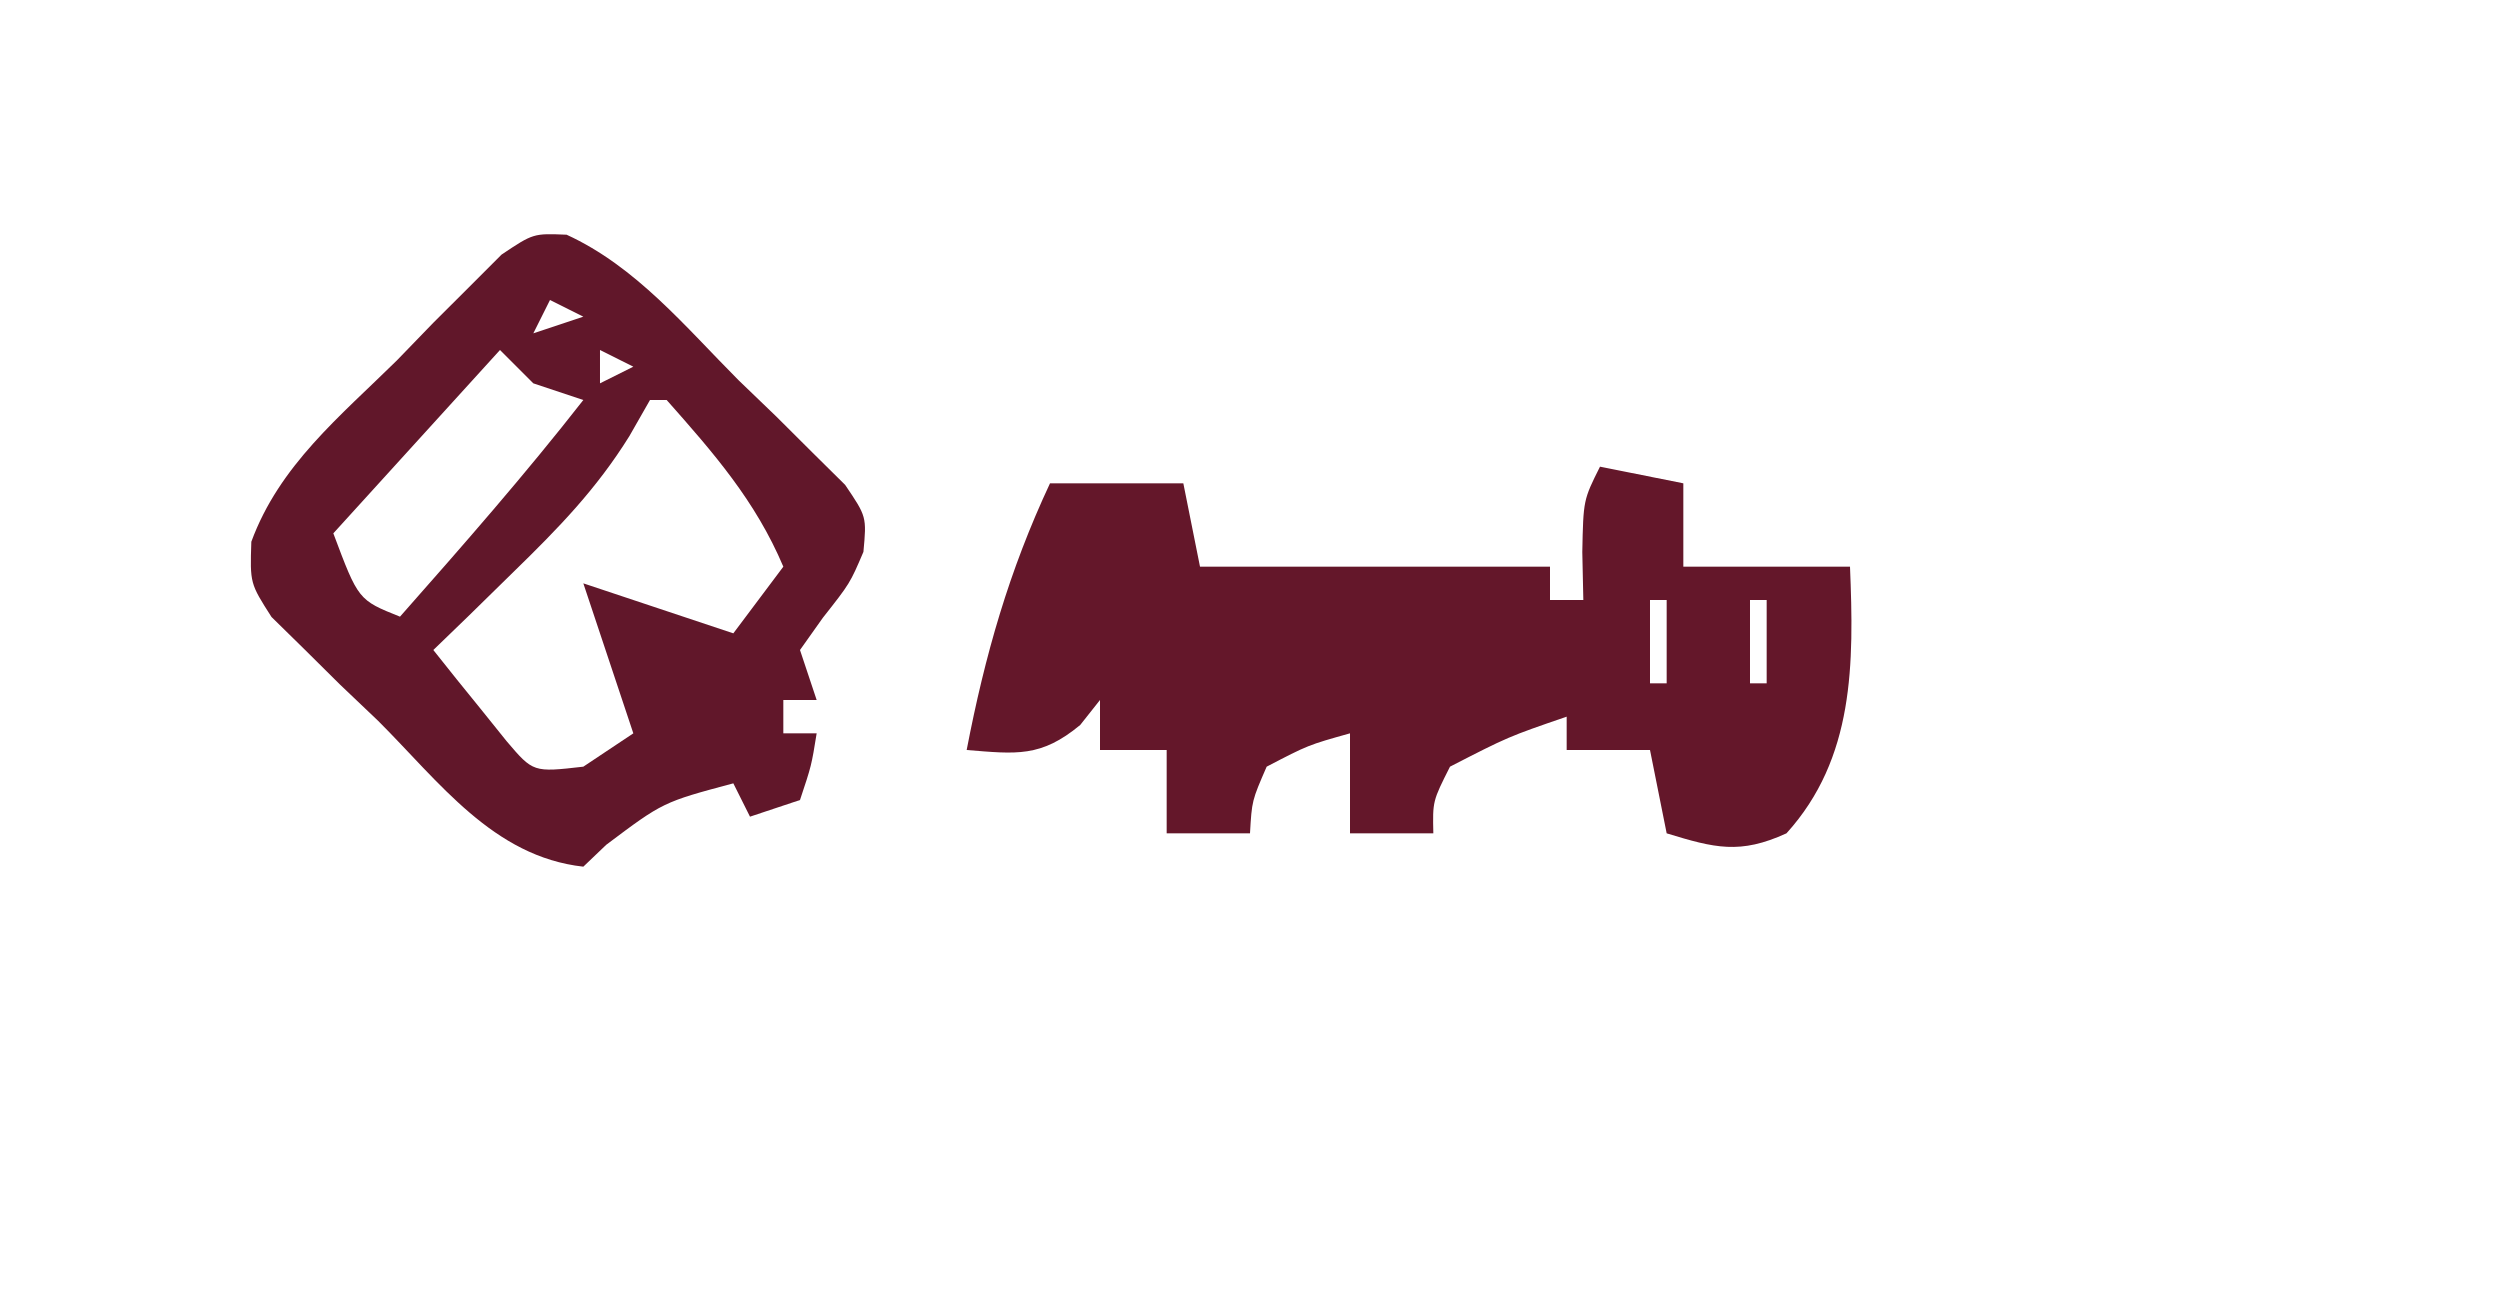
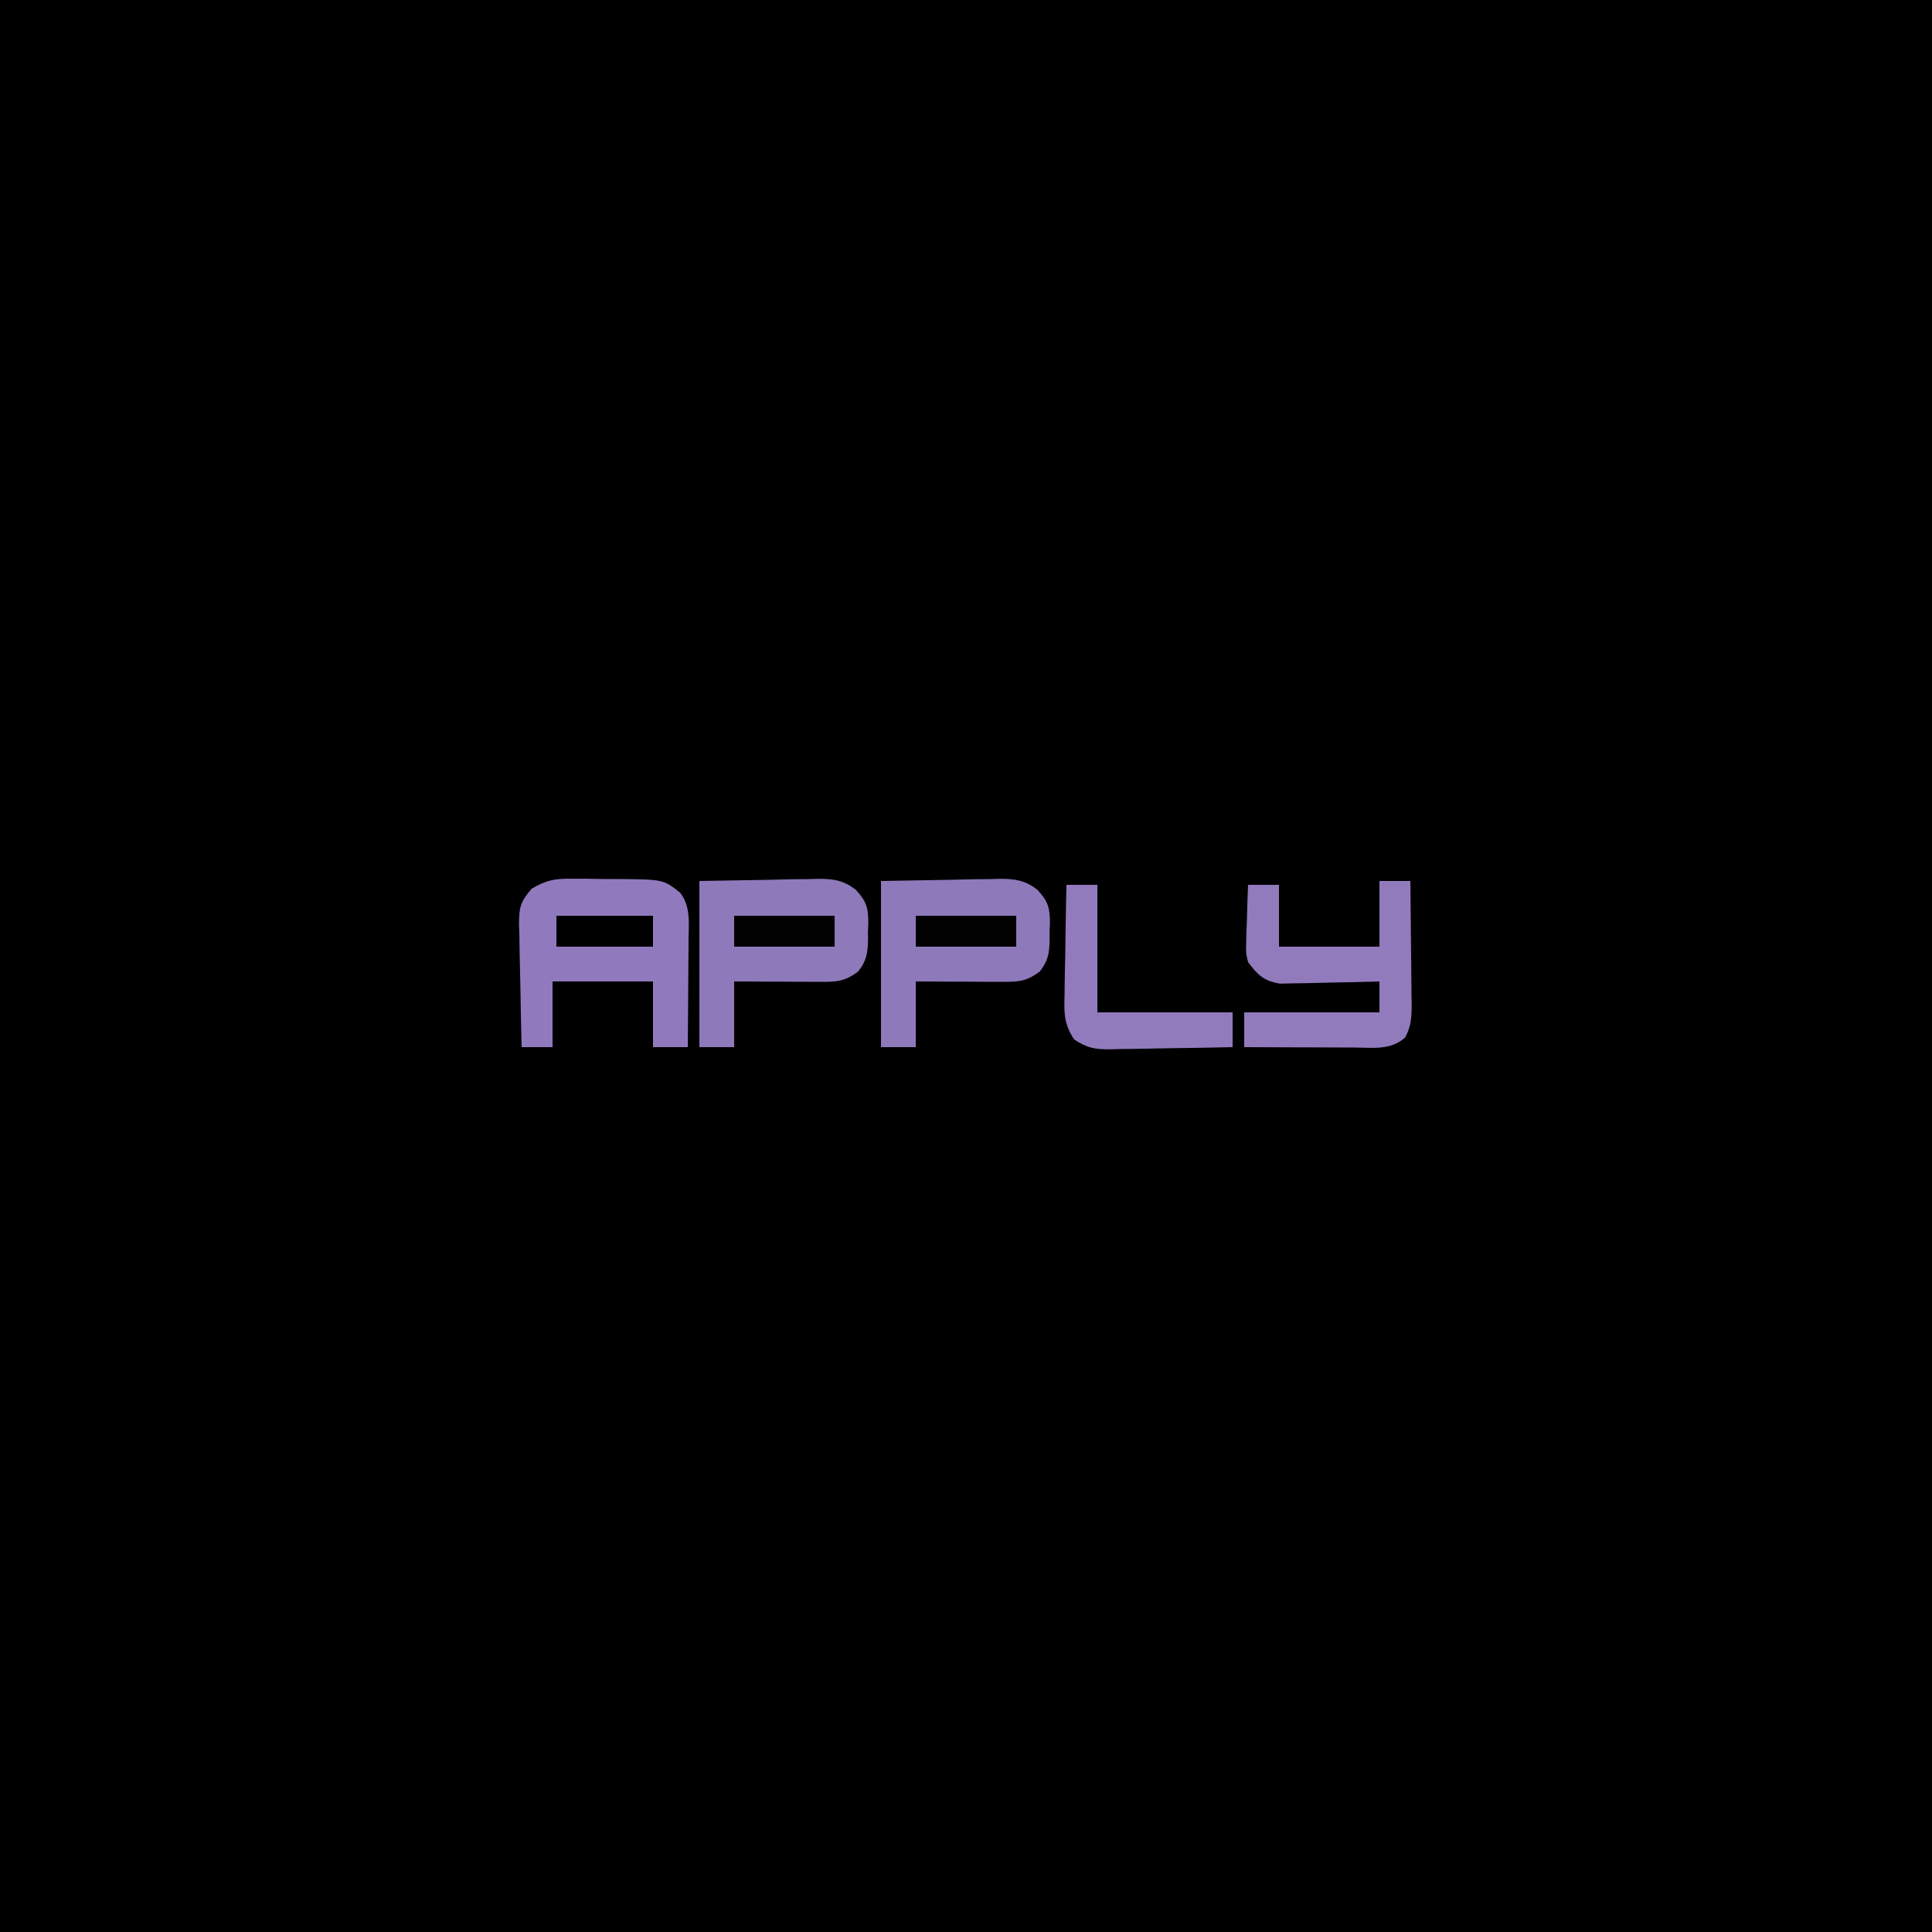
- <svg xmlns="http://www.w3.org/2000/svg" version="1.1" width="150" height="78">
-   <path d="M0 0 C2.475 0.495 2.475 0.495 5 1 C5 2.65 5 4.3 5 6 C8.3 6 11.6 6 15 6 C15.237 11.808 15.273 17.492 11.188 22 C8.396 23.276 6.886 22.882 4 22 C3.67 20.35 3.34 18.7 3 17 C1.35 17 -0.3 17 -2 17 C-2 16.34 -2 15.68 -2 15 C-5.512 16.207 -5.512 16.207 -9 18 C-10.043 20.069 -10.043 20.069 -10 22 C-11.65 22 -13.3 22 -15 22 C-15 20.02 -15 18.04 -15 16 C-17.51 16.703 -17.51 16.703 -20 18 C-20.887 20.041 -20.887 20.041 -21 22 C-22.65 22 -24.3 22 -26 22 C-26 20.35 -26 18.7 -26 17 C-27.32 17 -28.64 17 -30 17 C-30 16.01 -30 15.02 -30 14 C-30.392 14.495 -30.784 14.99 -31.188 15.5 C-33.551 17.456 -35.014 17.242 -38 17 C-36.903 11.309 -35.459 6.254 -33 1 C-30.36 1 -27.72 1 -25 1 C-24.67 2.65 -24.34 4.3 -24 6 C-17.07 6 -10.14 6 -3 6 C-3 6.66 -3 7.32 -3 8 C-2.34 8 -1.68 8 -1 8 C-1.021 7.051 -1.041 6.103 -1.062 5.125 C-1 2 -1 2 0 0 Z M-31 8 C-30 10 -30 10 -30 10 Z M3 8 C3 9.65 3 11.3 3 13 C3.33 13 3.66 13 4 13 C4 11.35 4 9.7 4 8 C3.67 8 3.34 8 3 8 Z M9 8 C9 9.65 9 11.3 9 13 C9.33 13 9.66 13 10 13 C10 11.35 10 9.7 10 8 C9.67 8 9.34 8 9 8 Z M-14 10 C-13 13 -13 13 -13 13 Z M-3 11 C-2 14 -2 14 -2 14 Z " fill="#64172A" transform="translate(96,28)" />
-   <path d="M0 0 C4.163 1.906 7.125 5.527 10.317 8.73 C11.07 9.455 11.824 10.18 12.6 10.927 C13.307 11.632 14.014 12.336 14.743 13.062 C15.393 13.705 16.043 14.348 16.713 15.011 C18.004 16.918 18.004 16.918 17.81 19.03 C17.004 20.918 17.004 20.918 15.379 22.98 C14.926 23.62 14.472 24.259 14.004 24.918 C14.499 26.403 14.499 26.403 15.004 27.918 C14.344 27.918 13.684 27.918 13.004 27.918 C13.004 28.578 13.004 29.238 13.004 29.918 C13.664 29.918 14.324 29.918 15.004 29.918 C14.692 31.855 14.692 31.855 14.004 33.918 C12.519 34.413 12.519 34.413 11.004 34.918 C10.674 34.258 10.344 33.598 10.004 32.918 C5.787 34.045 5.787 34.045 2.379 36.605 C1.926 37.038 1.472 37.471 1.004 37.918 C-4.405 37.318 -7.653 32.813 -11.308 29.168 C-12.062 28.451 -12.815 27.734 -13.591 26.996 C-14.298 26.295 -15.005 25.593 -15.734 24.871 C-16.384 24.233 -17.034 23.595 -17.704 22.938 C-18.996 20.918 -18.996 20.918 -18.916 18.422 C-17.232 13.839 -13.604 10.913 -10.183 7.543 C-9.458 6.794 -8.733 6.045 -7.986 5.273 C-7.281 4.571 -6.577 3.868 -5.851 3.144 C-4.887 2.179 -4.887 2.179 -3.903 1.194 C-1.996 -0.082 -1.996 -0.082 0 0 Z M-0.996 3.918 C-1.326 4.578 -1.656 5.238 -1.996 5.918 C-1.006 5.588 -0.016 5.258 1.004 4.918 C0.344 4.588 -0.316 4.258 -0.996 3.918 Z M-3.996 6.918 C-7.296 10.548 -10.596 14.178 -13.996 17.918 C-12.496 21.918 -12.496 21.918 -9.996 22.918 C-6.232 18.657 -2.497 14.399 1.004 9.918 C0.014 9.588 -0.976 9.258 -1.996 8.918 C-2.656 8.258 -3.316 7.598 -3.996 6.918 Z M2.004 6.918 C2.004 7.578 2.004 8.238 2.004 8.918 C2.664 8.588 3.324 8.258 4.004 7.918 C3.344 7.588 2.684 7.258 2.004 6.918 Z M5.004 9.918 C4.596 10.633 4.187 11.349 3.766 12.086 C1.78 15.278 -0.493 17.61 -3.183 20.23 C-4.084 21.113 -4.985 21.996 -5.914 22.906 C-6.601 23.57 -7.288 24.234 -7.996 24.918 C-7.069 26.093 -6.129 27.258 -5.183 28.418 C-4.661 29.067 -4.139 29.717 -3.601 30.386 C-2.004 32.263 -2.004 32.263 1.004 31.918 C1.994 31.258 2.984 30.598 4.004 29.918 C3.014 26.948 2.024 23.978 1.004 20.918 C3.974 21.908 6.944 22.898 10.004 23.918 C10.994 22.598 11.984 21.278 13.004 19.918 C11.334 15.97 8.825 13.1 6.004 9.918 C5.674 9.918 5.344 9.918 5.004 9.918 Z " fill="#61172A" transform="translate(33.99561,14.08228)" />
+ <svg xmlns="http://www.w3.org/2000/svg" version="1.1" width="500" height="500">
+   <path d="M0 0 C165 0 330 0 500 0 C500 165 500 330 500 500 C335 500 170 500 0 500 C0 335 0 170 0 0 Z " fill="#000000" transform="translate(0,0)" />
+   <path d="M0 0 C1.312 0.003 2.623 0.005 3.975 0.008 C4.988 0.03 4.988 0.03 6.023 0.052 C8.088 0.094 10.151 0.093 12.217 0.086 C23.692 0.199 23.692 0.199 28.027 3.594 C30.821 7.184 30.281 11.516 30.223 15.859 C30.22 16.653 30.217 17.446 30.214 18.264 C30.203 20.79 30.178 23.317 30.152 25.844 C30.142 27.56 30.133 29.276 30.125 30.992 C30.103 35.193 30.068 39.393 30.027 43.594 C27.057 43.594 24.087 43.594 21.027 43.594 C21.027 37.984 21.027 32.374 21.027 26.594 C12.447 26.594 3.867 26.594 -4.973 26.594 C-4.973 32.204 -4.973 37.814 -4.973 43.594 C-7.613 43.594 -10.253 43.594 -12.973 43.594 C-13.121 38.274 -13.23 32.955 -13.302 27.633 C-13.332 25.824 -13.373 24.015 -13.425 22.206 C-13.498 19.602 -13.532 17 -13.559 14.395 C-13.59 13.589 -13.621 12.784 -13.652 11.954 C-13.655 7.531 -13.373 6.057 -10.372 2.581 C-6.535 0.338 -4.411 -0.026 0 0 Z " fill="#907ABD" transform="translate(147.9727,227.4062)" />
+   <path d="M0 0 C8.972 -0.155 8.972 -0.155 18.125 -0.312 C20.002 -0.358 21.879 -0.404 23.813 -0.45 C25.315 -0.465 26.818 -0.478 28.32 -0.488 C29.089 -0.514 29.857 -0.539 30.648 -0.566 C34.676 -0.569 37.26 -0.219 40.497 2.29 C43.226 5.245 43.73 6.932 43.723 10.932 C43.69 11.635 43.658 12.338 43.625 13.062 C43.635 14.123 43.635 14.123 43.645 15.205 C43.572 18.702 43.269 20.658 41.086 23.434 C37.444 26.168 35.214 26.118 30.68 26.098 C29.423 26.094 28.166 26.091 26.871 26.088 C25.552 26.08 24.234 26.071 22.875 26.062 C21.535 26.057 20.195 26.053 18.855 26.049 C15.57 26.037 12.285 26.019 9 26 C9 31.61 9 37.22 9 43 C6.03 43 3.06 43 0 43 C0 28.81 0 14.62 0 0 Z " fill="#8E79BA" transform="translate(228,228)" />
+   <path d="M0 0 C8.972 -0.155 8.972 -0.155 18.125 -0.312 C20.002 -0.358 21.879 -0.404 23.813 -0.45 C25.315 -0.465 26.818 -0.478 28.32 -0.488 C29.089 -0.514 29.857 -0.539 30.648 -0.566 C34.676 -0.569 37.26 -0.219 40.497 2.29 C43.226 5.245 43.73 6.932 43.723 10.932 C43.69 11.635 43.658 12.338 43.625 13.062 C43.635 14.123 43.635 14.123 43.645 15.205 C43.572 18.702 43.269 20.658 41.086 23.434 C37.444 26.168 35.214 26.118 30.68 26.098 C29.423 26.094 28.166 26.091 26.871 26.088 C25.552 26.08 24.234 26.071 22.875 26.062 C21.535 26.057 20.195 26.053 18.855 26.049 C15.57 26.037 12.285 26.019 9 26 C9 31.61 9 37.22 9 43 C6.03 43 3.06 43 0 43 C0 28.81 0 14.62 0 0 Z " fill="#8E79BA" transform="translate(181,228)" />
+   <path d="M0 0 C2.64 0 5.28 0 8 0 C8.074 5.339 8.129 10.677 8.165 16.016 C8.18 17.831 8.2 19.647 8.226 21.463 C8.263 24.074 8.28 26.685 8.293 29.297 C8.308 30.107 8.324 30.918 8.34 31.753 C8.341 35.069 8.253 37.528 6.669 40.481 C2.957 43.859 -1.682 43.128 -6.387 43.098 C-7.204 43.096 -8.021 43.095 -8.863 43.093 C-11.471 43.088 -14.079 43.075 -16.688 43.062 C-18.456 43.057 -20.225 43.053 -21.994 43.049 C-26.329 43.038 -30.665 43.021 -35 43 C-35 40.03 -35 37.06 -35 34 C-23.45 34 -11.9 34 0 34 C0 31.36 0 28.72 0 26 C-0.852 26.026 -1.705 26.052 -2.583 26.079 C-5.76 26.165 -8.937 26.227 -12.115 26.275 C-13.488 26.3 -14.861 26.334 -16.233 26.377 C-18.211 26.438 -20.189 26.464 -22.168 26.488 C-23.951 26.528 -23.951 26.528 -25.77 26.568 C-29.991 25.826 -31.437 24.379 -34 21 C-34.568 18.596 -34.568 18.596 -34.488 16.137 C-34.472 15.25 -34.456 14.364 -34.439 13.451 C-34.398 12.539 -34.356 11.627 -34.312 10.688 C-34.29 9.756 -34.267 8.825 -34.244 7.865 C-34.185 5.575 -34.103 3.288 -34 1 C-31.36 1 -28.72 1 -26 1 C-26 6.28 -26 11.56 -26 17 C-17.42 17 -8.84 17 0 17 C0 11.39 0 5.78 0 0 Z " fill="#917BBD" transform="translate(357,228)" />
+   <path d="M0 0 C2.64 0 5.28 0 8 0 C8 10.89 8 21.78 8 33 C19.55 33 31.1 33 43 33 C43 35.97 43 38.94 43 42 C37.68 42.124 32.361 42.214 27.039 42.275 C25.23 42.3 23.421 42.334 21.613 42.377 C19.008 42.438 16.406 42.466 13.801 42.488 C12.995 42.514 12.19 42.54 11.36 42.566 C7.32 42.568 5.434 42.286 1.98 40.006 C-0.668 35.986 -0.643 33.126 -0.488 28.418 C-0.481 27.604 -0.474 26.79 -0.467 25.951 C-0.439 23.362 -0.376 20.776 -0.312 18.188 C-0.287 16.428 -0.265 14.668 -0.244 12.908 C-0.189 8.605 -0.103 4.303 0 0 Z " fill="#917BBD" transform="translate(276,229)" />
+   <path d="M0 0 C8.58 0 17.16 0 26 0 C26 2.64 26 5.28 26 8 C17.42 8 8.84 8 0 8 C0 5.36 0 2.72 0 0 Z " fill="#020203" transform="translate(237,237)" />
+   <path d="M0 0 C8.58 0 17.16 0 26 0 C26 2.64 26 5.28 26 8 C17.42 8 8.84 8 0 8 C0 5.36 0 2.72 0 0 Z " fill="#020203" transform="translate(190,237)" />
+   <path d="M0 0 C8.25 0 16.5 0 25 0 C25 2.64 25 5.28 25 8 C16.75 8 8.5 8 0 8 C0 5.36 0 2.72 0 0 Z " fill="#000000" transform="translate(144,237)" />
</svg>
